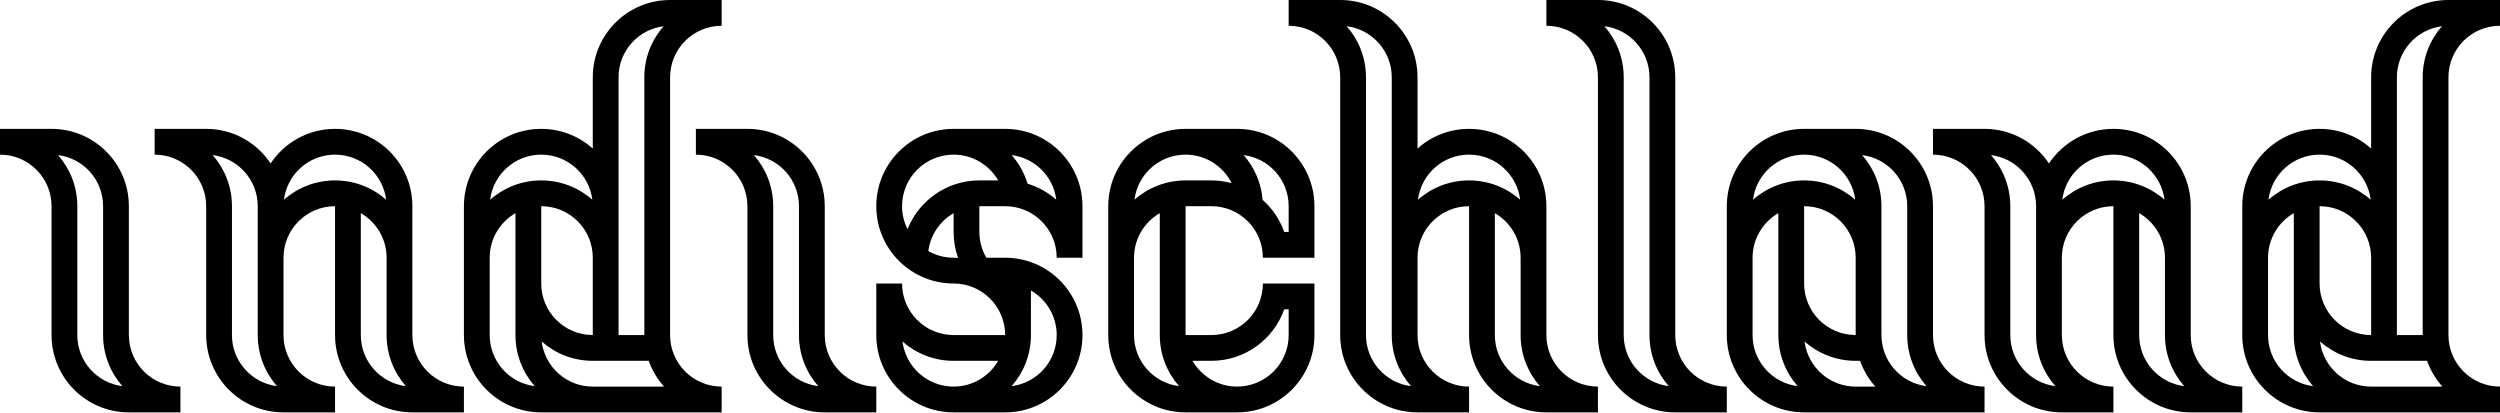
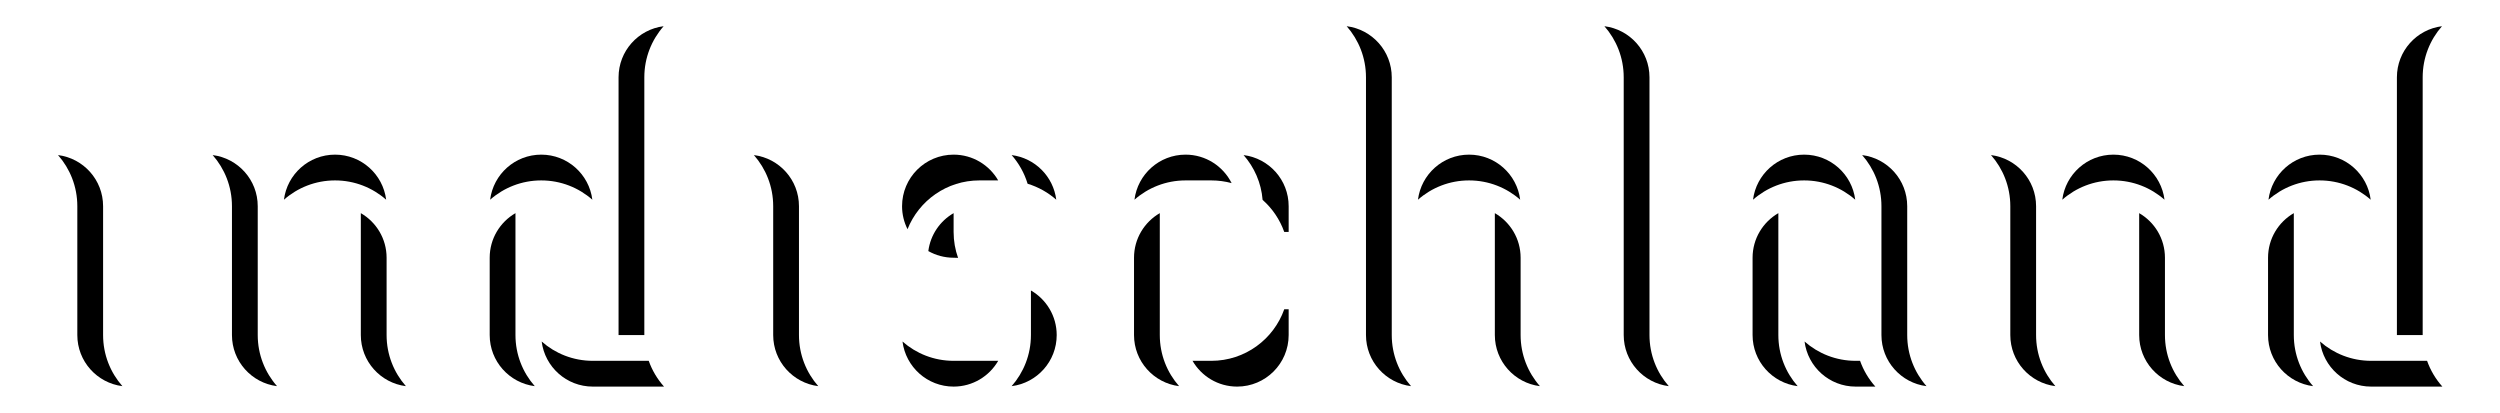
<svg xmlns="http://www.w3.org/2000/svg" id="Layer_1" data-name="Layer 1" viewBox="0 0 970 160">
-   <path d="M320,130v-50c0-16.57-13.43-30-30-30h-20v10c11.05,0,20,8.95,20,20v50c0,16.57,13.43,30,30,30h20v-10c-11.05,0-20-8.95-20-20Zm-20,0v-50c0-7.6-2.83-14.54-7.49-19.83,9.86,1.23,17.49,9.63,17.49,19.83v50c0,7.6,2.83,14.54,7.49,19.83-9.86-1.23-17.49-9.63-17.49-19.83Z" />
-   <path d="M50,130v-50c0-16.57-13.43-30-30-30H0v10c11.05,0,20,8.95,20,20v50c0,16.57,13.43,30,30,30h20v-10c-11.05,0-20-8.95-20-20Zm-20,0v-50c0-7.6-2.83-14.54-7.49-19.83,9.86,1.23,17.49,9.63,17.49,19.83v50c0,7.6,2.83,14.54,7.49,19.83-9.86-1.23-17.49-9.63-17.49-19.83Z" />
-   <path d="M650,130V30c0-16.57-13.43-30-30-30h-20V10c11.05,0,20,8.95,20,20v100c0,16.57,13.43,30,30,30h20v-10c-11.05,0-20-8.95-20-20Zm-20,0V30c0-7.6-2.83-14.54-7.49-19.83,9.86,1.23,17.49,9.63,17.49,19.83v100c0,7.6,2.83,14.54,7.49,19.83-9.86-1.23-17.49-9.63-17.49-19.83Z" />
-   <path d="M390,50h-20c-16.57,0-30,13.43-30,30s13.43,30,30,30c11.05,0,20,8.95,20,20h-20c-11.05,0-20-8.95-20-20h-10v20c0,16.57,13.43,30,30,30h20c16.57,0,30-13.43,30-30s-13.43-30-30-30h-7.3c-1.7-2.94-2.7-6.35-2.7-10v-10h10c11.05,0,20,8.95,20,20h10v-20c0-16.57-13.43-30-30-30Zm-39.83,82.51c5.29,4.66,12.22,7.49,19.83,7.49h17.3c-3.46,5.97-9.9,10-17.3,10-10.2,0-18.59-7.63-19.83-17.49Zm59.83-2.51c0,10.2-7.63,18.59-17.49,19.83,4.66-5.29,7.49-12.22,7.49-19.83v-10h-1.71s-.01-.04-.02-.05c.57,.03,1.15,.05,1.73,.05v-7.3c5.97,3.46,10,9.9,10,17.3Zm-40-40c0,3.53,.61,6.91,1.73,10.05-.57-.03-1.15-.05-1.73-.05-3.57,0-6.91-.95-9.81-2.58,.81-6.3,4.55-11.67,9.81-14.72v7.3Zm10-20c-12.66,0-23.47,7.84-27.88,18.93-1.34-2.69-2.12-5.71-2.12-8.93,0-11.05,8.95-20,20-20,7.4,0,13.85,4.03,17.3,10h-7.3Zm18.71,1.29c-1.26-4.16-3.4-7.94-6.2-11.12,9.04,1.13,16.19,8.28,17.32,17.32-3.18-2.8-6.95-4.94-11.12-6.2Z" />
-   <path d="M480,50h-20c-16.57,0-30,13.43-30,30v50c0,16.57,13.43,30,30,30h20c16.57,0,30-13.43,30-30v-20h-20c0,11.05-8.95,20-20,20h-10v-50h10c11.05,0,20,8.95,20,20h20v-20c0-16.57-13.43-30-30-30Zm-10,90c13.06,0,24.17-8.35,28.29-20h1.71v10c0,11.05-8.95,20-20,20-7.4,0-13.85-4.03-17.3-10h7.3Zm-20-10c0,7.6,2.83,14.54,7.49,19.83-9.86-1.23-17.49-9.63-17.49-19.83v-30c0-7.4,4.03-13.85,10-17.3v47.3Zm10-60c-7.6,0-14.54,2.83-19.83,7.49,1.23-9.86,9.63-17.49,19.83-17.49,7.83,0,14.58,4.5,17.87,11.05-2.51-.68-5.14-1.05-7.87-1.05h-10Zm40,20h-1.71c-1.71-4.84-4.63-9.11-8.39-12.45-.54-6.64-3.23-12.66-7.39-17.38,9.86,1.23,17.49,9.63,17.49,19.83v10Z" />
-   <path d="M160,130v-50c0-16.57-13.43-30-30-30-10.44,0-19.63,5.33-25,13.42-5.37-8.09-14.56-13.42-25-13.42h-20v10c11.05,0,20,8.95,20,20v50c0,16.57,13.43,30,30,30h20v-10c-11.05,0-20-8.95-20-20v-30c0-11.05,8.95-20,20-20v50c0,16.57,13.43,30,30,30h20v-10c-11.05,0-20-8.95-20-20Zm-60,0c0,7.6,2.83,14.54,7.49,19.83-9.86-1.23-17.49-9.63-17.49-19.83v-50c0-7.6-2.83-14.54-7.49-19.83,9.86,1.23,17.49,9.63,17.49,19.83v50Zm10.17-52.51c1.23-9.86,9.63-17.49,19.83-17.49s18.59,7.63,19.83,17.49c-5.29-4.66-12.22-7.49-19.83-7.49s-14.54,2.83-19.83,7.49Zm29.83,52.51v-47.3c5.97,3.46,10,9.9,10,17.3v30c0,7.6,2.83,14.54,7.49,19.83-9.86-1.23-17.49-9.63-17.49-19.83Z" />
-   <path d="M600,130v-50c0-16.57-13.43-30-30-30-7.69,0-14.69,2.89-20,7.64V30c0-16.57-13.43-30-30-30h-20V10c11.05,0,20,8.95,20,20v100c0,16.57,13.43,30,30,30h20v-10c-11.05,0-20-8.95-20-20v-30c0-11.05,8.95-20,20-20v50c0,16.57,13.43,30,30,30h20v-10c-11.05,0-20-8.95-20-20Zm-60,0c0,7.6,2.83,14.54,7.49,19.83-9.86-1.23-17.49-9.63-17.49-19.83V30c0-7.6-2.83-14.54-7.49-19.83,9.86,1.23,17.49,9.63,17.49,19.83v100Zm10.17-52.51c1.23-9.86,9.63-17.49,19.83-17.49s18.59,7.63,19.83,17.49c-5.29-4.66-12.22-7.49-19.83-7.49s-14.54,2.83-19.83,7.49Zm29.83,52.51v-47.3c5.97,3.46,10,9.9,10,17.3v30c0,7.6,2.83,14.54,7.49,19.83-9.86-1.23-17.49-9.63-17.49-19.83Z" />
-   <path d="M260,130V30c0-11.05,8.95-20,20-20V0h-20c-16.57,0-30,13.43-30,30v27.64c-5.31-4.75-12.31-7.64-20-7.64-16.57,0-30,13.43-30,30v50c0,16.57,13.43,30,30,30h70v-10c-11.05,0-20-8.95-20-20Zm-2.51-119.83c-4.66,5.29-7.49,12.22-7.49,19.83v100h-10V30c0-10.2,7.63-18.59,17.49-19.83Zm-47.49,69.83c11.05,0,20,8.95,20,20v30c-11.05,0-20-8.95-20-20v-30Zm0-20c10.2,0,18.59,7.63,19.83,17.49-5.29-4.66-12.22-7.49-19.83-7.49s-14.54,2.83-19.83,7.49c1.23-9.86,9.63-17.49,19.83-17.49Zm-20,70v-30c0-7.4,4.03-13.85,10-17.3v47.3c0,7.6,2.83,14.54,7.49,19.83-9.86-1.23-17.49-9.63-17.49-19.83Zm40,20c-10.2,0-18.59-7.63-19.83-17.49,5.29,4.66,12.22,7.49,19.83,7.49h21.71c1.32,3.73,3.35,7.11,5.93,10h-27.64Z" />
-   <path d="M850,130v-50c0-16.57-13.43-30-30-30-10.44,0-19.63,5.33-25,13.42-5.37-8.09-14.56-13.42-25-13.42h-20v10c11.05,0,20,8.95,20,20v50c0,16.57,13.43,30,30,30h20v-10c-11.05,0-20-8.95-20-20v-30c0-11.05,8.95-20,20-20v50c0,16.57,13.43,30,30,30h20v-10c-11.05,0-20-8.95-20-20Zm-60,0c0,7.6,2.83,14.54,7.49,19.83-9.86-1.23-17.49-9.63-17.49-19.83v-50c0-7.6-2.83-14.54-7.49-19.83,9.86,1.23,17.49,9.63,17.49,19.83v50Zm10.17-52.51c1.23-9.86,9.63-17.49,19.83-17.49s18.59,7.63,19.83,17.49c-5.29-4.66-12.22-7.49-19.83-7.49s-14.54,2.83-19.83,7.49Zm29.83,52.51v-47.3c5.97,3.46,10,9.9,10,17.3v30c0,7.6,2.83,14.54,7.49,19.83-9.86-1.23-17.49-9.63-17.49-19.83Z" />
-   <path d="M970,10V0h-20c-16.57,0-30,13.43-30,30v27.64c-5.31-4.75-12.31-7.64-20-7.64-16.57,0-30,13.43-30,30v50c0,16.57,13.43,30,30,30h70v-10c-11.05,0-20-8.95-20-20V30c0-11.05,8.95-20,20-20Zm-50,120c-11.05,0-20-8.95-20-20v-30c11.05,0,20,8.95,20,20v30Zm-20-70c10.2,0,18.59,7.63,19.83,17.49-5.29-4.66-12.22-7.49-19.83-7.49s-14.54,2.83-19.83,7.49c1.23-9.86,9.63-17.49,19.83-17.49Zm-20,70v-30c0-7.4,4.03-13.85,10-17.3v47.3c0,7.6,2.83,14.54,7.49,19.83-9.86-1.23-17.49-9.63-17.49-19.83Zm20.17,2.51c5.29,4.66,12.22,7.49,19.83,7.49h21.71c1.32,3.73,3.35,7.11,5.93,10h-27.64c-10.2,0-18.59-7.63-19.83-17.49Zm39.83-2.51h-10V30c0-10.2,7.63-18.59,17.49-19.83-4.66,5.29-7.49,12.22-7.49,19.83v100Z" />
-   <path d="M750,130v-50c0-16.57-13.43-30-30-30h-20c-16.57,0-30,13.43-30,30v50c0,16.57,13.43,30,30,30h70v-10c-11.05,0-20-8.95-20-20Zm-10-50v50c0,7.6,2.83,14.54,7.49,19.83-9.86-1.23-17.49-9.63-17.49-19.83v-50c0-7.6-2.83-14.54-7.49-19.83,9.86,1.23,17.49,9.63,17.49,19.83Zm-40,0c11.05,0,20,8.95,20,20v30c-11.05,0-20-8.95-20-20v-30Zm0-20c10.2,0,18.59,7.63,19.83,17.49-5.29-4.66-12.22-7.49-19.83-7.49s-14.54,2.83-19.83,7.49c1.23-9.86,9.63-17.49,19.83-17.49Zm-20,70v-30c0-7.4,4.03-13.85,10-17.3v47.3c0,7.6,2.83,14.54,7.49,19.83-9.86-1.23-17.49-9.63-17.49-19.83Zm20.17,2.51c5.29,4.66,12.22,7.49,19.83,7.49h1.71c1.32,3.73,3.35,7.11,5.93,10h-7.64c-10.2,0-18.59-7.63-19.83-17.49Z" />
+   <path d="M317.49,149.83c-9.86-1.24-17.49-9.63-17.49-19.83v-50c0-7.6-2.83-14.54-7.49-19.83,9.86,1.24,17.49,9.63,17.49,19.83v50c0,7.6,2.83,14.54,7.49,19.83Z" />
+   <path d="M47.49,149.83c-9.86-1.24-17.49-9.63-17.49-19.83v-50c0-7.6-2.83-14.54-7.49-19.83,9.86,1.24,17.49,9.63,17.49,19.83v50c0,7.6,2.83,14.54,7.49,19.83Z" />
+   <path d="M647.49,149.83c-9.86-1.24-17.49-9.63-17.49-19.83V30c0-7.6-2.83-14.54-7.49-19.83,9.86,1.24,17.49,9.63,17.49,19.83v100c0,7.6,2.83,14.54,7.49,19.83Z" />
+   <path d="M387.3,140c-3.45,5.97-9.9,10-17.3,10-10.2,0-18.59-7.63-19.83-17.49,5.29,4.66,12.23,7.49,19.83,7.49h17.3Z" />
+   <path d="M410,130c0,10.2-7.63,18.59-17.49,19.83,4.66-5.29,7.49-12.23,7.49-19.83v-17.3c5.97,3.45,10,9.9,10,17.3Z" />
+   <path d="M371.73,100.05c-.57-.03-1.15-.05-1.73-.05-3.57,0-6.91-.95-9.81-2.58,.81-6.31,4.54-11.68,9.81-14.72v7.3c0,3.53,.61,6.91,1.73,10.05Z" />
+   <path d="M409.83,77.49c-3.18-2.8-6.96-4.94-11.12-6.2-1.26-4.16-3.4-7.94-6.2-11.12,9.04,1.14,16.18,8.28,17.32,17.32Z" />
+   <path d="M387.3,70h-7.3c-12.66,0-23.47,7.84-27.88,18.93-1.35-2.69-2.12-5.72-2.12-8.93,0-11.05,8.95-20,20-20,7.4,0,13.85,4.03,17.3,10Z" />
+   <path d="M477.87,71.05c-2.51-.68-5.15-1.05-7.87-1.05h-10c-7.6,0-14.54,2.83-19.83,7.49,1.24-9.86,9.63-17.49,19.83-17.49,7.83,0,14.58,4.5,17.87,11.05Z" />
+   <path d="M500,80v10h-1.71c-1.72-4.84-4.63-9.11-8.4-12.45-.53-6.64-3.23-12.66-7.38-17.38,9.86,1.24,17.49,9.63,17.49,19.83Z" />
+   <path d="M500,120v10c0,11.05-8.95,20-20,20-7.4,0-13.85-4.03-17.3-10h7.3c13.06,0,24.17-8.35,28.29-20h1.71Z" />
+   <path d="M457.49,149.83c-9.86-1.24-17.49-9.63-17.49-19.83v-30c0-7.4,4.03-13.85,10-17.3v47.3c0,7.6,2.83,14.54,7.49,19.83Z" />
+   <path d="M157.49,149.83c-9.86-1.24-17.49-9.63-17.49-19.83v-47.3c5.97,3.45,10,9.9,10,17.3v30c0,7.6,2.83,14.54,7.49,19.83Z" />
+   <path d="M149.83,77.49c-5.29-4.66-12.23-7.49-19.83-7.49s-14.54,2.83-19.83,7.49c1.24-9.86,9.63-17.49,19.83-17.49s18.59,7.63,19.83,17.49Z" />
+   <path d="M107.49,149.83c-9.86-1.24-17.49-9.63-17.49-19.83v-50c0-7.6-2.83-14.54-7.49-19.83,9.86,1.24,17.49,9.63,17.49,19.83v50c0,7.6,2.83,14.54,7.49,19.83Z" />
+   <path d="M597.49,149.83c-9.86-1.24-17.49-9.63-17.49-19.83v-47.3c5.97,3.45,10,9.9,10,17.3v30c0,7.6,2.83,14.54,7.49,19.83Z" />
+   <path d="M589.83,77.49c-5.29-4.66-12.23-7.49-19.83-7.49s-14.54,2.83-19.83,7.49c1.24-9.86,9.63-17.49,19.83-17.49s18.59,7.63,19.83,17.49Z" />
+   <path d="M547.49,149.83c-9.86-1.24-17.49-9.63-17.49-19.83V30c0-7.6-2.83-14.54-7.49-19.83,9.86,1.24,17.49,9.63,17.49,19.83v100c0,7.6,2.83,14.54,7.49,19.83Z" />
+   <path d="M229.83,77.49c-5.29-4.66-12.23-7.49-19.83-7.49s-14.54,2.83-19.83,7.49c1.24-9.86,9.63-17.49,19.83-17.49s18.59,7.63,19.83,17.49Z" />
+   <path d="M257.49,10.17c-4.66,5.29-7.49,12.23-7.49,19.83v100h-10V30c0-10.2,7.63-18.59,17.49-19.83Z" />
+   <path d="M257.64,150h-27.64c-10.2,0-18.59-7.63-19.83-17.49,5.29,4.66,12.23,7.49,19.83,7.49h21.71c1.32,3.73,3.35,7.11,5.93,10Z" />
+   <path d="M207.49,149.83c-9.86-1.24-17.49-9.63-17.49-19.83v-30c0-7.4,4.03-13.85,10-17.3v47.3c0,7.6,2.83,14.54,7.49,19.83Z" />
+   <path d="M847.49,149.83c-9.86-1.24-17.49-9.63-17.49-19.83v-47.3c5.97,3.45,10,9.9,10,17.3v30c0,7.6,2.83,14.54,7.49,19.83Z" />
+   <path d="M839.83,77.49c-5.29-4.66-12.23-7.49-19.83-7.49s-14.54,2.83-19.83,7.49c1.24-9.86,9.63-17.49,19.83-17.49s18.59,7.63,19.83,17.49Z" />
+   <path d="M797.49,149.83c-9.86-1.24-17.49-9.63-17.49-19.83v-50c0-7.6-2.83-14.54-7.49-19.83,9.86,1.24,17.49,9.63,17.49,19.83v50c0,7.6,2.83,14.54,7.49,19.83Z" />
+   <path d="M919.83,77.49c-5.29-4.66-12.23-7.49-19.83-7.49s-14.54,2.83-19.83,7.49c1.24-9.86,9.63-17.49,19.83-17.49s18.59,7.63,19.83,17.49Z" />
+   <path d="M947.49,10.17c-4.66,5.29-7.49,12.23-7.49,19.83v100h-10V30c0-10.2,7.63-18.59,17.49-19.83Z" />
+   <path d="M947.64,150h-27.64c-10.2,0-18.59-7.63-19.83-17.49,5.29,4.66,12.23,7.49,19.83,7.49h21.71c1.32,3.73,3.35,7.11,5.93,10Z" />
+   <path d="M897.49,149.83c-9.86-1.24-17.49-9.63-17.49-19.83v-30c0-7.4,4.03-13.85,10-17.3v47.3c0,7.6,2.83,14.54,7.49,19.83Z" />
+   <path d="M719.83,77.49c-5.29-4.66-12.23-7.49-19.83-7.49s-14.54,2.83-19.83,7.49c1.24-9.86,9.63-17.49,19.83-17.49s18.59,7.63,19.83,17.49Z" />
+   <path d="M747.49,149.83c-9.86-1.24-17.49-9.63-17.49-19.83v-50c0-7.6-2.83-14.54-7.49-19.83,9.86,1.24,17.49,9.63,17.49,19.83v50c0,7.6,2.83,14.54,7.49,19.83Z" />
+   <path d="M727.64,150h-7.64c-10.2,0-18.59-7.63-19.83-17.49,5.29,4.66,12.23,7.49,19.83,7.49h1.71c1.32,3.73,3.35,7.11,5.93,10Z" />
+   <path d="M697.49,149.83c-9.86-1.24-17.49-9.63-17.49-19.83v-30c0-7.4,4.03-13.85,10-17.3v47.3c0,7.6,2.83,14.54,7.49,19.83Z" />
</svg>
